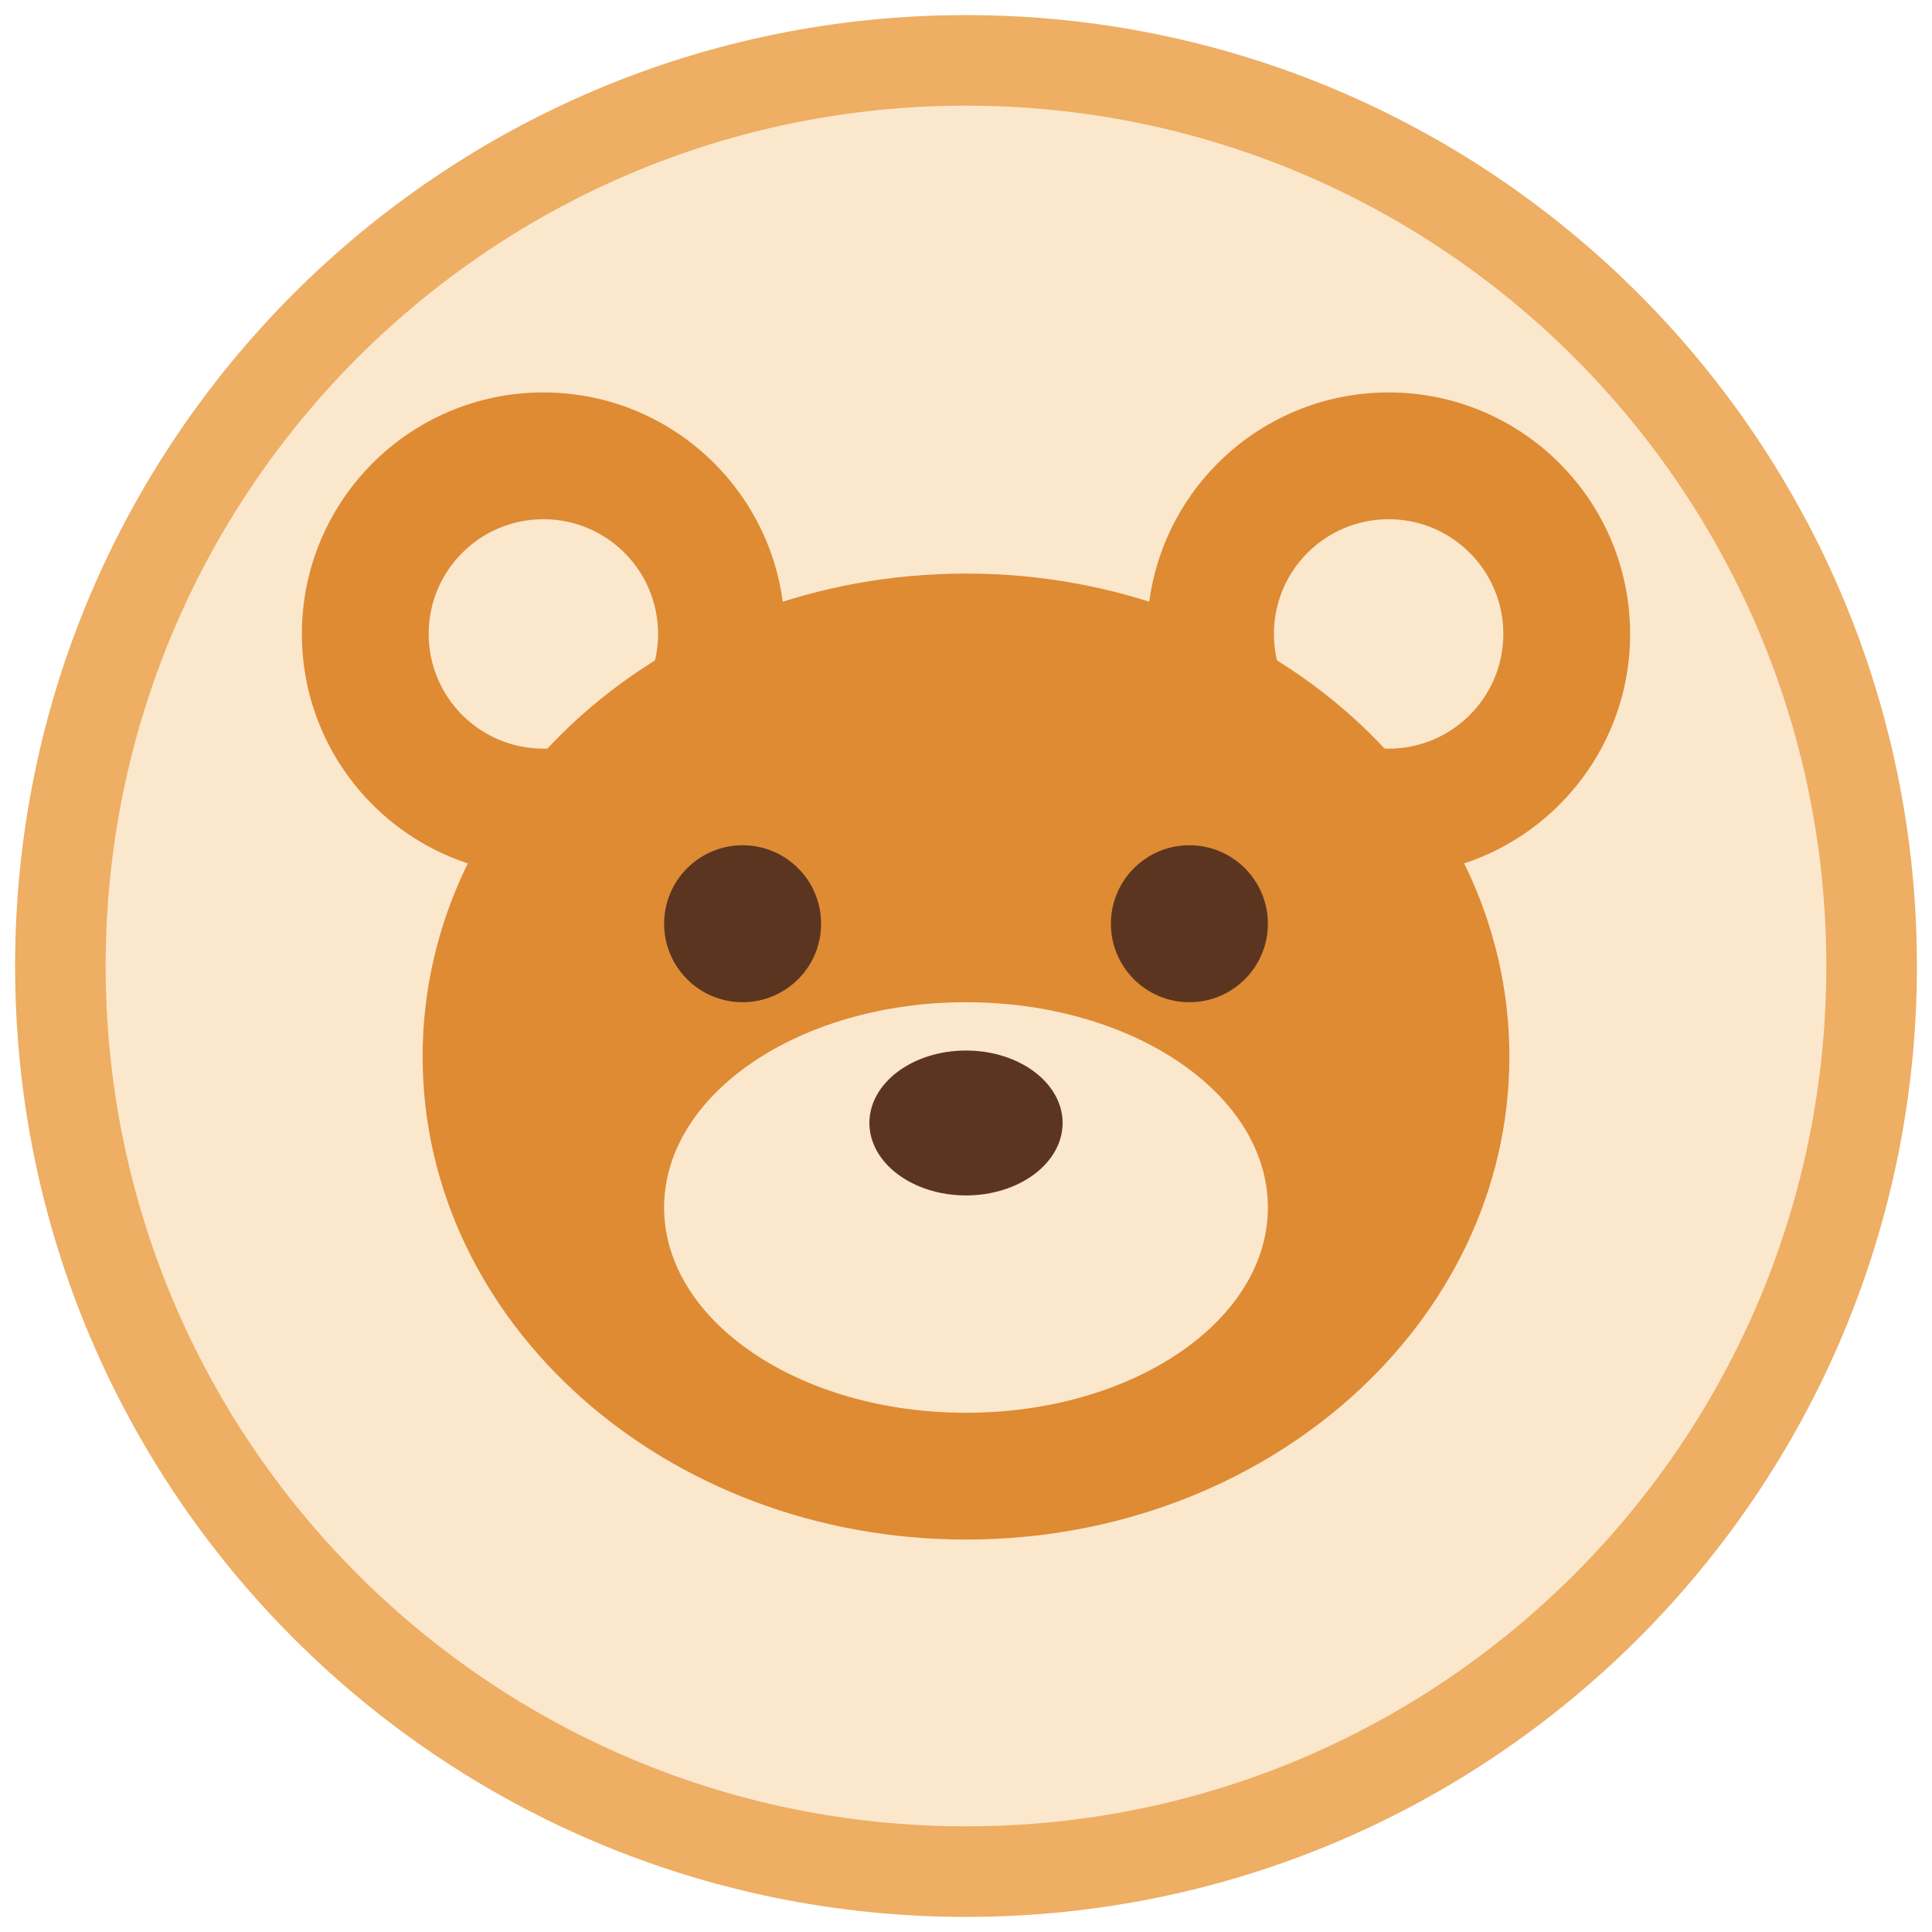
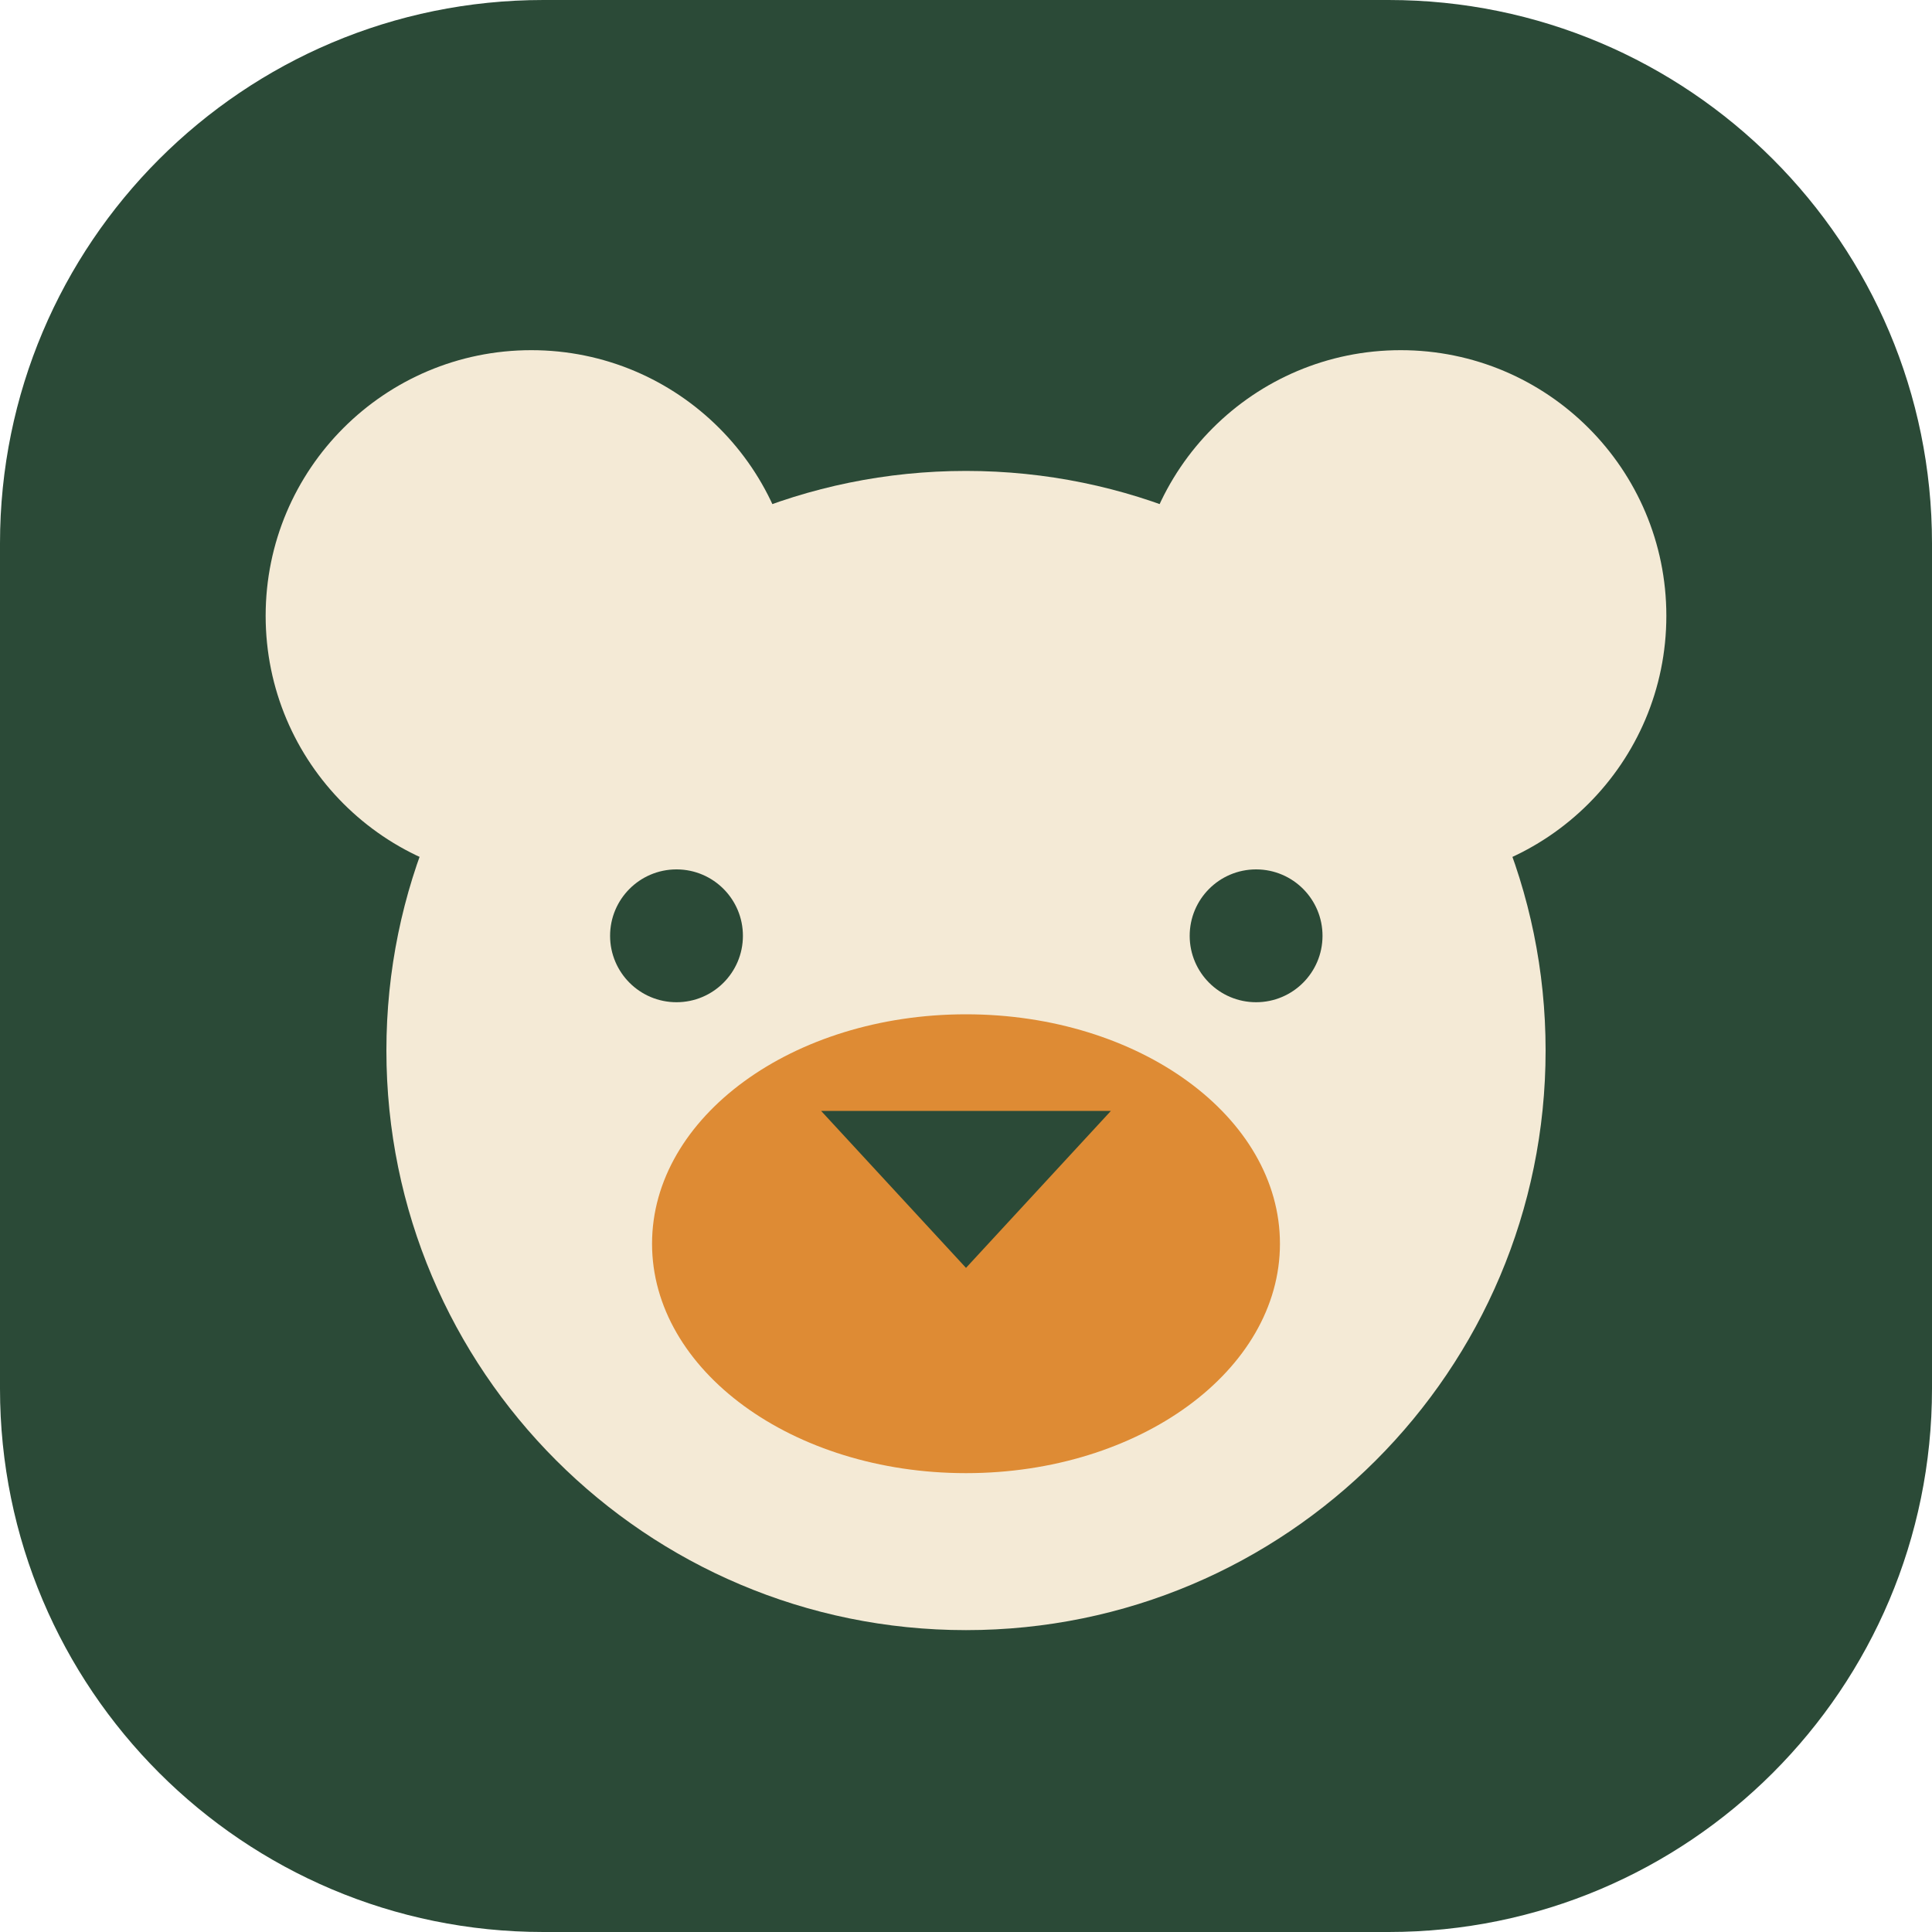
<svg xmlns="http://www.w3.org/2000/svg" viewBox="0 0 32 32" fill="none">
-   <circle cx="16" cy="16" r="15" fill="#fbe7cc" stroke="#eeae63" stroke-width="1.5" />
-   <circle cx="9" cy="10.5" r="4" fill="#de8b34" />
-   <circle cx="23" cy="10.5" r="4" fill="#de8b34" />
-   <circle cx="9" cy="10.5" r="1.9" fill="#fbe7cc" />
-   <circle cx="23" cy="10.5" r="1.9" fill="#fbe7cc" />
-   <ellipse cx="16" cy="17.5" rx="9" ry="8" fill="#de8b34" />
-   <ellipse cx="16" cy="20" rx="5" ry="3.4" fill="#fbe7cc" />
-   <ellipse cx="16" cy="18.6" rx="1.6" ry="1.2" fill="#5c3520" />
-   <circle cx="12.3" cy="15.3" r="1.3" fill="#5c3520" />
-   <circle cx="19.7" cy="15.3" r="1.3" fill="#5c3520" />
+   <rect width="32" height="32" rx="9" fill="#2b4a37" />
+   <circle cx="8.8" cy="10.2" r="4.4" fill="#f4ead6" />
+   <circle cx="23.2" cy="10.2" r="4.4" fill="#f4ead6" />
+   <circle cx="16" cy="17.4" r="9.6" fill="#f4ead6" />
+   <ellipse cx="16" cy="20.6" rx="5.2" ry="3.8" fill="#de8b34" />
+   <path d="M13.6 18.4h4.8l-2.4 2.6z M11.2 14.4a1.1 1.1 0 1 0 0.01 0z M20.8 14.4a1.1 1.1 0 1 0 0.01 0z" fill="#2b4a37" />
</svg>
